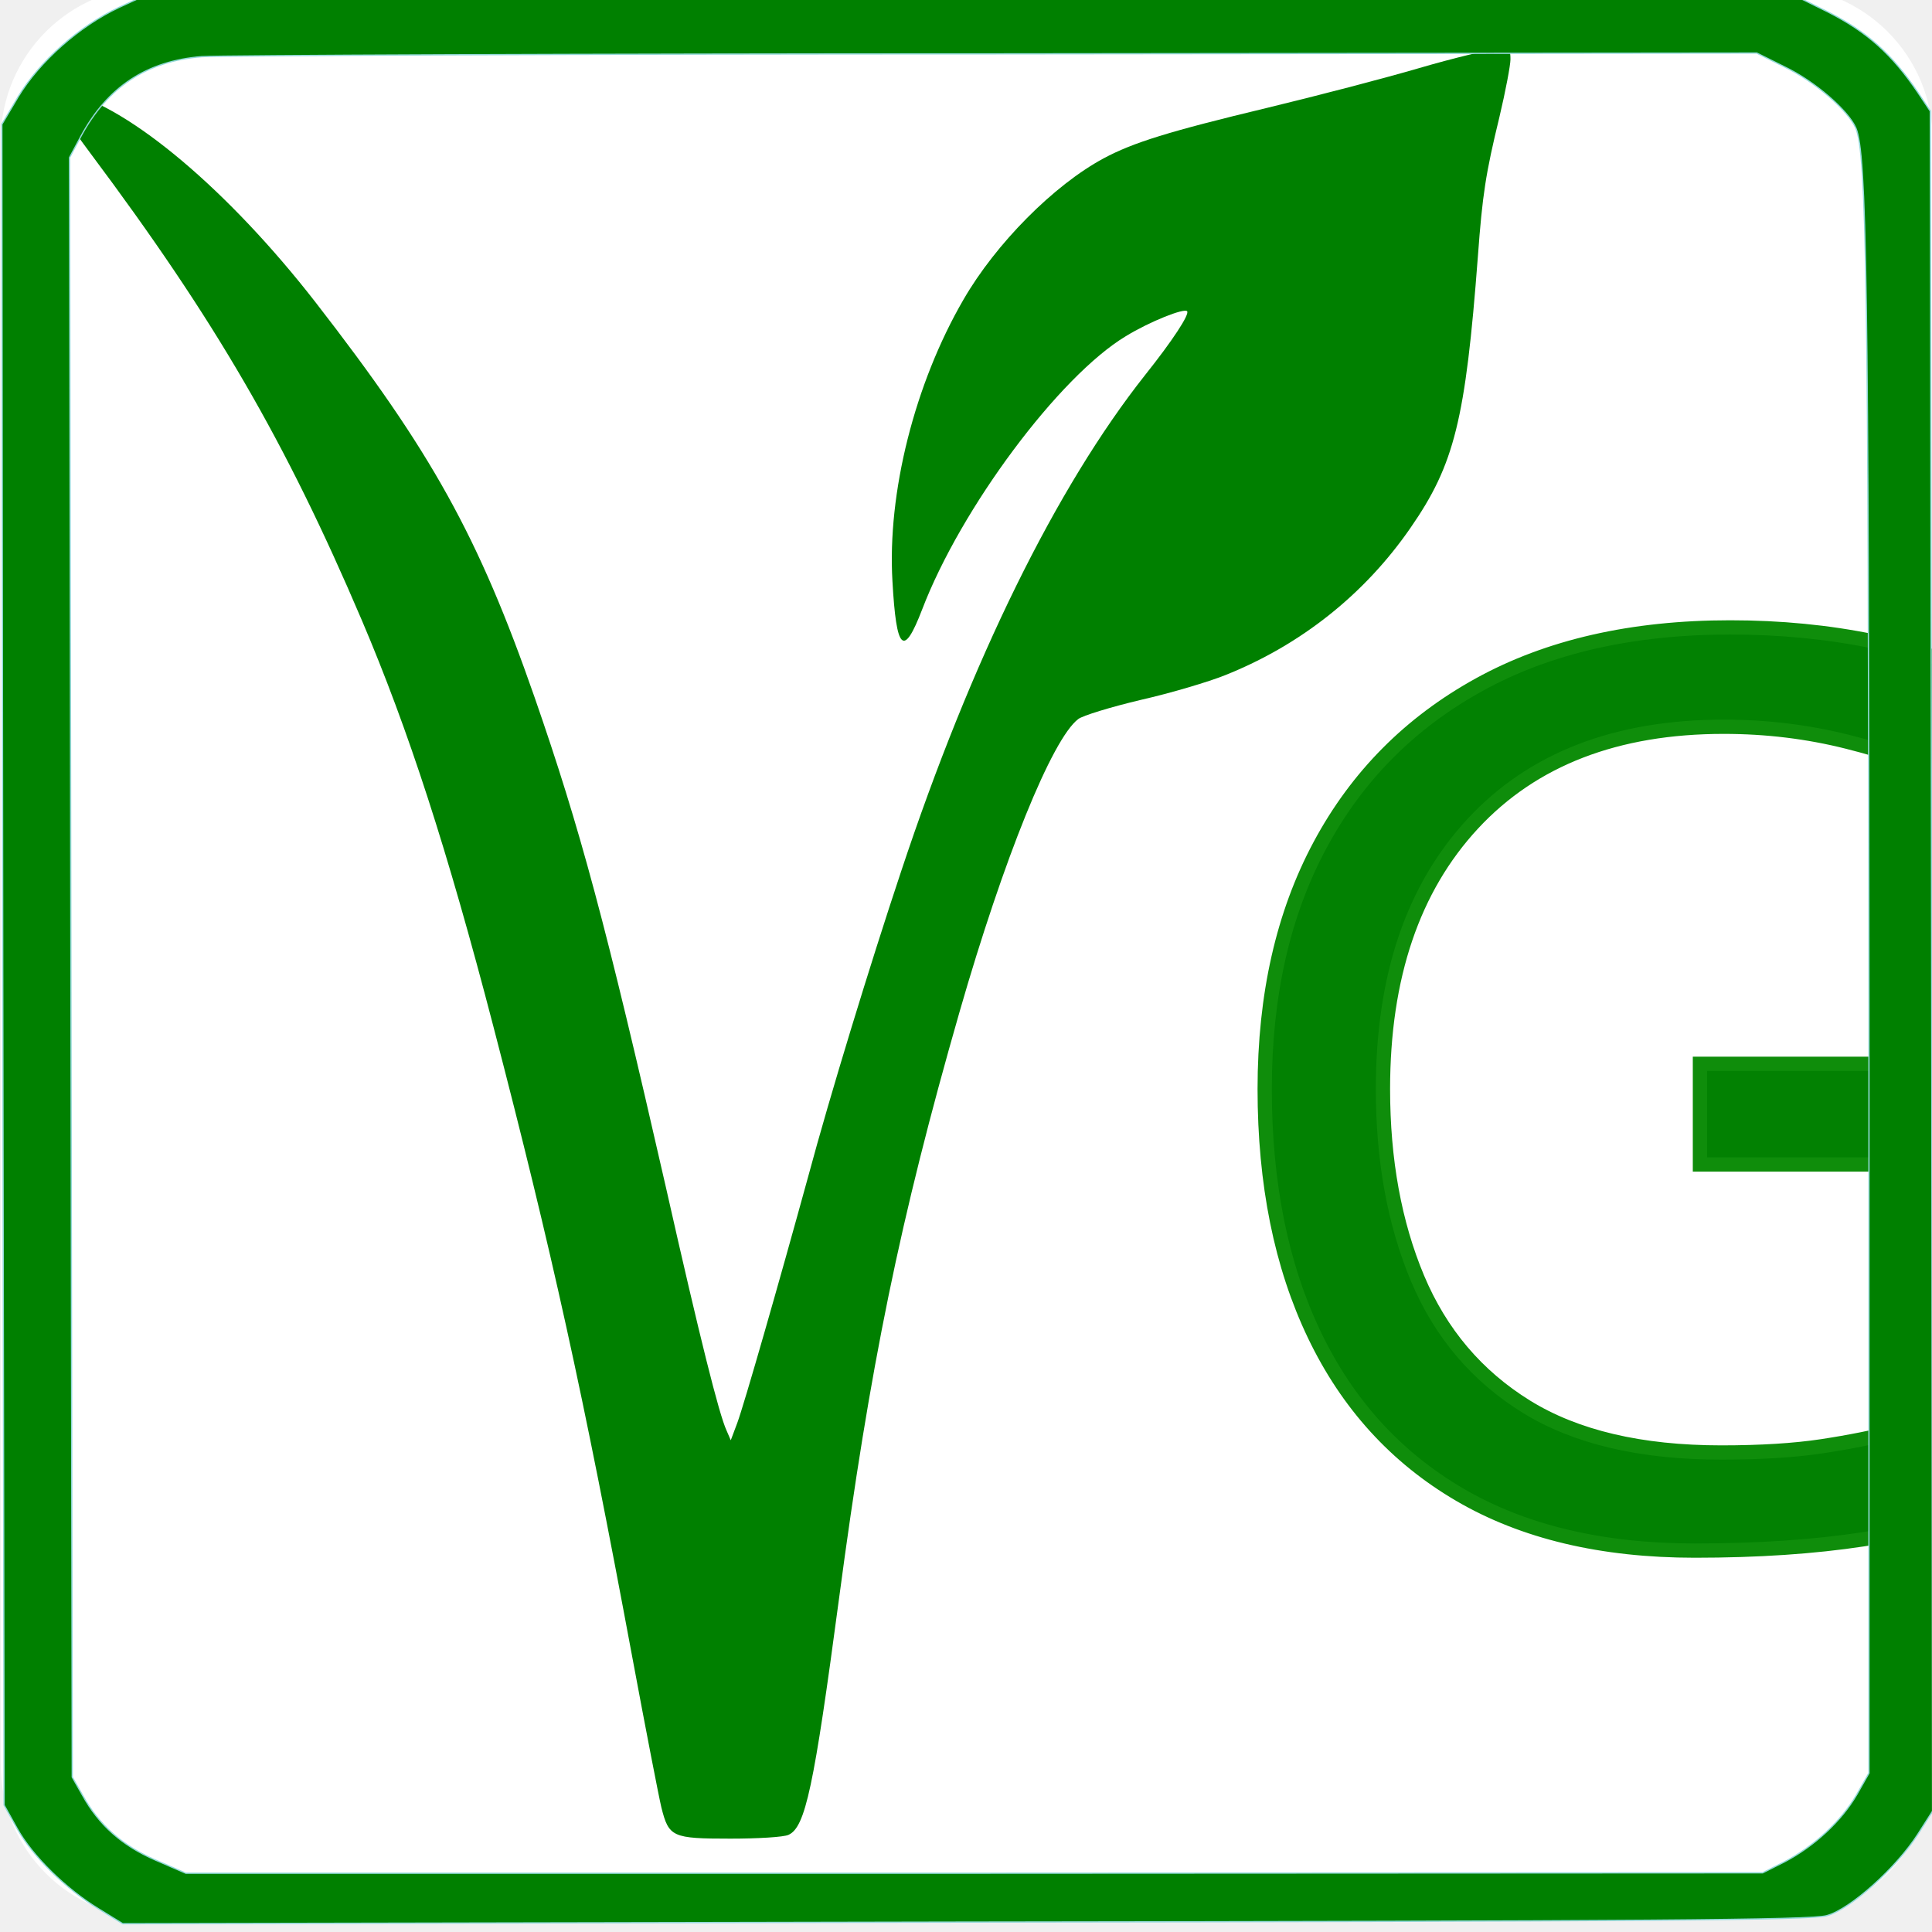
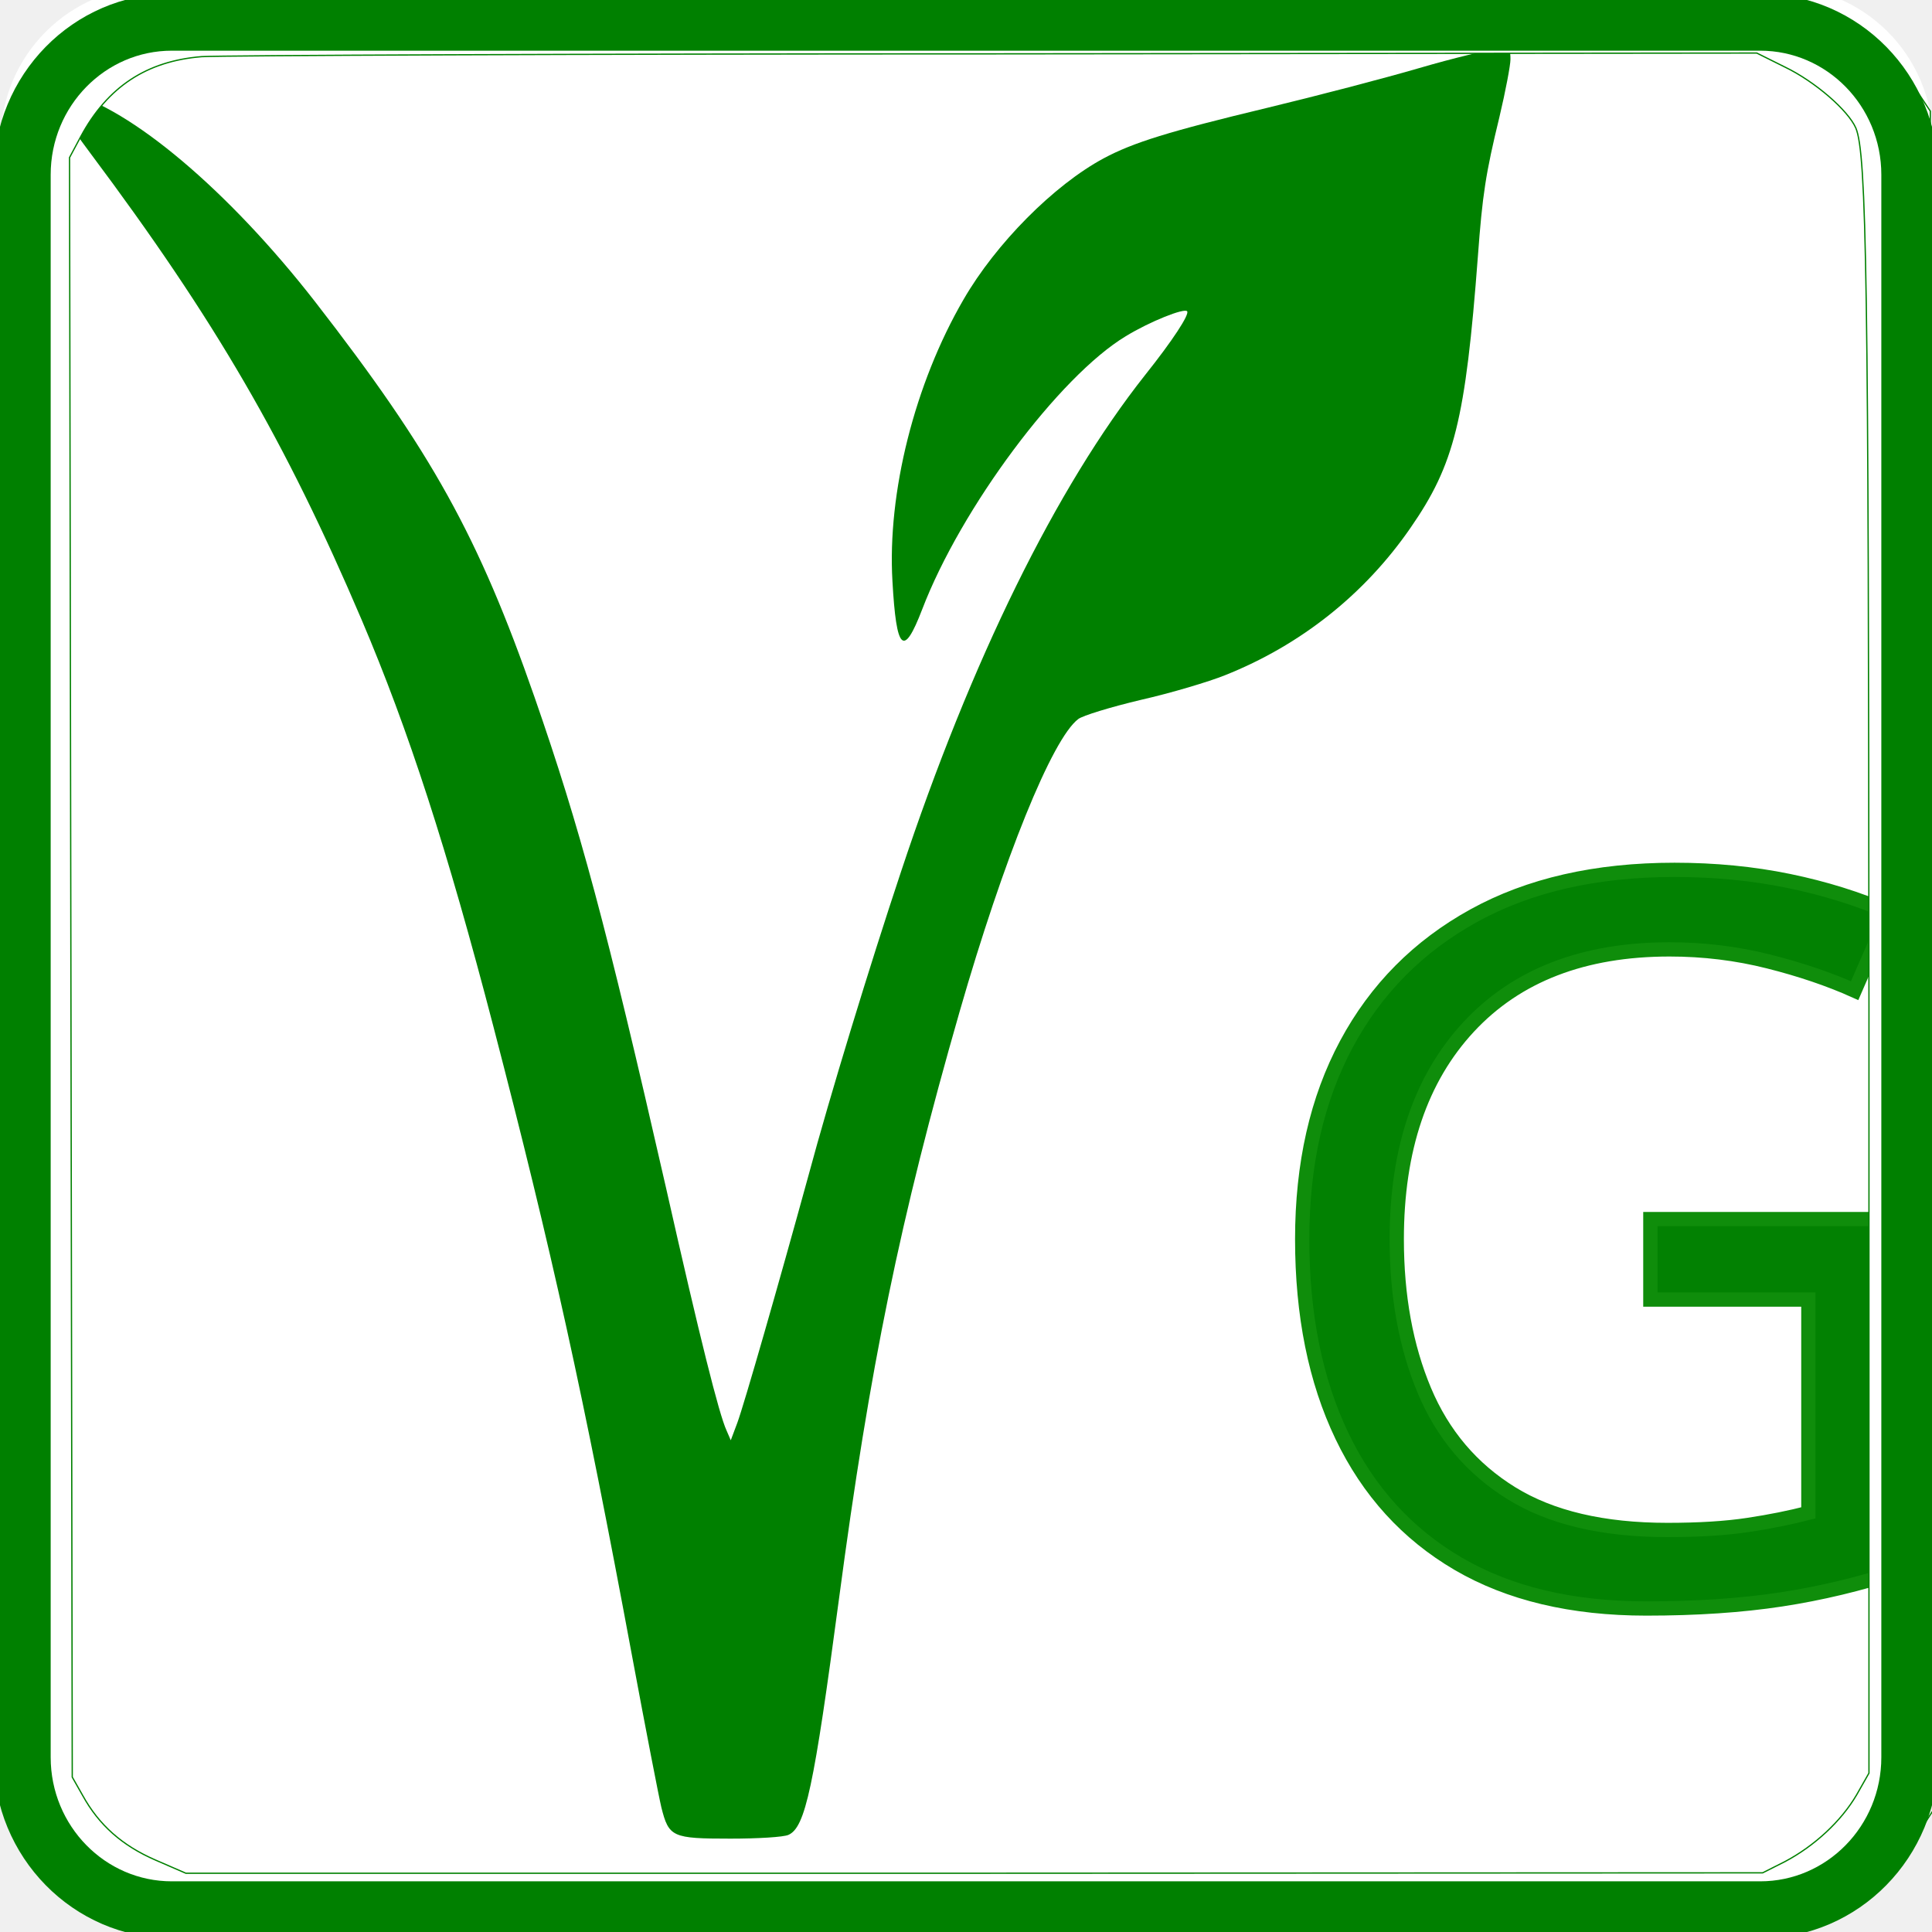
<svg xmlns="http://www.w3.org/2000/svg" width="512.0px" height="512.0px" viewBox="0 0 512.0 512.0" version="1.1" id="SVGRoot">
  <defs id="defs9620" />
  <g id="layer1">
    <rect style="fill:#ffffff;fill-opacity:1;fill-rule:evenodd;stroke-width:0.98" id="rect3140" width="512" height="512" x="0.197" y="-3.566" rx="40.814" ry="40.814" />
    <g transform="matrix(0.08638341,0,0,-0.1000672,15.02047,487.2586)" fill="#000000" stroke="none" id="g9472" style="fill:#008000">
      <path d="m 4180,4689 c -107,-27 -316,-74 -465,-105 -304,-63 -412,-92 -503,-134 -153,-71 -331,-226 -430,-374 -150,-223 -234,-512 -218,-746 12,-185 34,-203 91,-75 119,269 421,618 625,724 74,39 179,75 188,66 8,-8 -44,-77 -129,-169 -272,-297 -533,-754 -749,-1316 -95,-246 -218,-593 -284,-805 -91,-286 -197,-605 -218,-654 l -20,-46 -13,26 c -23,43 -81,242 -186,644 -185,700 -263,950 -403,1298 -172,426 -315,649 -673,1047 -265,294 -567,514 -761,555 -29,6 -32,4 -32,-18 0,-17 33,-62 103,-143 383,-442 599,-763 833,-1237 143,-290 262,-606 404,-1077 179,-594 275,-969 426,-1670 41,-190 81,-368 89,-397 23,-79 33,-83 212,-83 83,0 163,4 178,10 52,20 78,126 155,625 95,617 187,1005 370,1555 135,405 284,723 364,775 13,9 100,32 193,51 92,18 208,48 257,65 233,80 429,215 569,390 135,168 169,286 207,719 14,164 24,220 66,369 19,69 34,138 34,153 0,26 -2,28 -42,27 -24,-1 -131,-23 -238,-50 z" id="path9470" style="fill:#008000" />
    </g>
-     <text xml:space="preserve" style="font-weight:bold;font-size:333.333px;font-family:'Noto Sans CJK KR';-inkscape-font-specification:'Noto Sans CJK KR, Bold';opacity:0.99;fill:#008000;fill-opacity:0.592;fill-rule:evenodd;stroke:#0d8c09;stroke-width:3.78;stroke-opacity:1" x="314.829" y="407.6" id="text10137">
-       <tspan id="tspan10135" x="314.829" y="407.6" style="font-style:normal;font-variant:normal;font-weight:normal;font-stretch:normal;font-size:333.333px;font-family:P22Vincent;-inkscape-font-specification:'P22Vincent, Normal';font-variant-ligatures:normal;font-variant-caps:normal;font-variant-numeric:normal;font-variant-east-asian:normal;fill:#008000;fill-opacity:1;stroke:#0d8c09;stroke-opacity:1">G</tspan>
+     <text xml:space="preserve" style="font-weight:bold;font-size:266.667px;font-family:'Noto Sans CJK KR';-inkscape-font-specification:'Noto Sans CJK KR, Bold';opacity:0.99;fill:#008000;fill-opacity:0.592;fill-rule:evenodd;stroke:#0d8c09;stroke-width:3.78;stroke-opacity:1" x="328.829" y="423.6" id="text10137">
+       <tspan id="tspan10135" x="328.829" y="423.6" style="font-style:normal;font-variant:normal;font-weight:normal;font-stretch:normal;font-size:266.667px;font-family:P22Vincent;-inkscape-font-specification:'P22Vincent, Normal';font-variant-ligatures:normal;font-variant-caps:normal;font-variant-numeric:normal;font-variant-east-asian:normal;fill:#008000;fill-opacity:1;stroke:#0d8c09;stroke-opacity:1">G</tspan>
    </text>
-     <path d="M 31.549,1.958 C 20.955,6.946 10.481,16.286 4.823,25.625 l -4.334,7.323 0.241,222.77 0.361,222.664 3.371,6.05 c 4.093,7.429 13.002,16.132 21.67,21.439 l 6.381,3.927 223.204,-0.425 c 181.429,-0.212 224.288,-0.531 228.381,-1.698 6.26,-1.698 18.42,-12.63 24.199,-21.651 l 3.853,-6.05 -0.241,-225.318 -0.361,-225.211 -3.251,-4.882 C 501.435,14.375 494.813,8.432 484.339,3.125 l -10.113,-4.988 H 256.921 L 39.616,-1.757 Z M 473.022,17.771 c 7.946,3.821 16.734,11.462 18.781,16.132 2.889,6.792 3.371,40.33 3.491,232.747 v 203.242 l -3.251,5.731 c -4.093,7.005 -11.196,13.585 -19.022,17.724 l -5.899,2.972 -208.998,0.106 H 49.247 l -8.066,-3.502 c -8.789,-3.821 -14.928,-9.233 -19.263,-17.087 L 19.149,470.954 18.788,256.355 18.427,41.757 21.437,36.132 C 28.54,22.972 38.893,16.179 53.461,15.012 58.397,14.694 153.144,14.269 264.024,14.269 l 201.534,-0.212 z" id="path1013" style="display:inline;fill:#008000;fill-opacity:1;stroke:#92d9d9;stroke-width:0.339;stroke-dasharray:none;stroke-opacity:1" />
+     <path d="M 31.549,1.958 C 20.955,6.946 10.481,16.286 4.823,25.625 l -4.334,7.323 0.241,222.77 0.361,222.664 3.371,6.05 c 4.093,7.429 13.002,16.132 21.67,21.439 l 6.381,3.927 223.204,-0.425 c 181.429,-0.212 224.288,-0.531 228.381,-1.698 6.26,-1.698 18.42,-12.63 24.199,-21.651 l 3.853,-6.05 -0.241,-225.318 -0.361,-225.211 -3.251,-4.882 C 501.435,14.375 494.813,8.432 484.339,3.125 l -10.113,-4.988 H 256.921 L 39.616,-1.757 Z M 473.022,17.771 c 7.946,3.821 16.734,11.462 18.781,16.132 2.889,6.792 3.371,40.33 3.491,232.747 v 203.242 l -3.251,5.731 c -4.093,7.005 -11.196,13.585 -19.022,17.724 l -5.899,2.972 -208.998,0.106 H 49.247 l -8.066,-3.502 c -8.789,-3.821 -14.928,-9.233 -19.263,-17.087 L 19.149,470.954 18.788,256.355 18.427,41.757 21.437,36.132 C 28.54,22.972 38.893,16.179 53.461,15.012 58.397,14.694 153.144,14.269 264.024,14.269 l 201.534,-0.212 z" id="path1013" style="display:inline;fill:#ffffff;fill-opacity:1;stroke:#008000;stroke-width:0.339;stroke-dasharray:none;stroke-opacity:1" />
+     <rect style="fill:none;fill-rule:evenodd;stroke:#008000;stroke-width:15.118;stroke-dasharray:none;stroke-opacity:1" id="rect315" width="500.259" height="500.259" x="5.871" y="5.871" rx="39.683" ry="40.441" />
  </g>
</svg>
